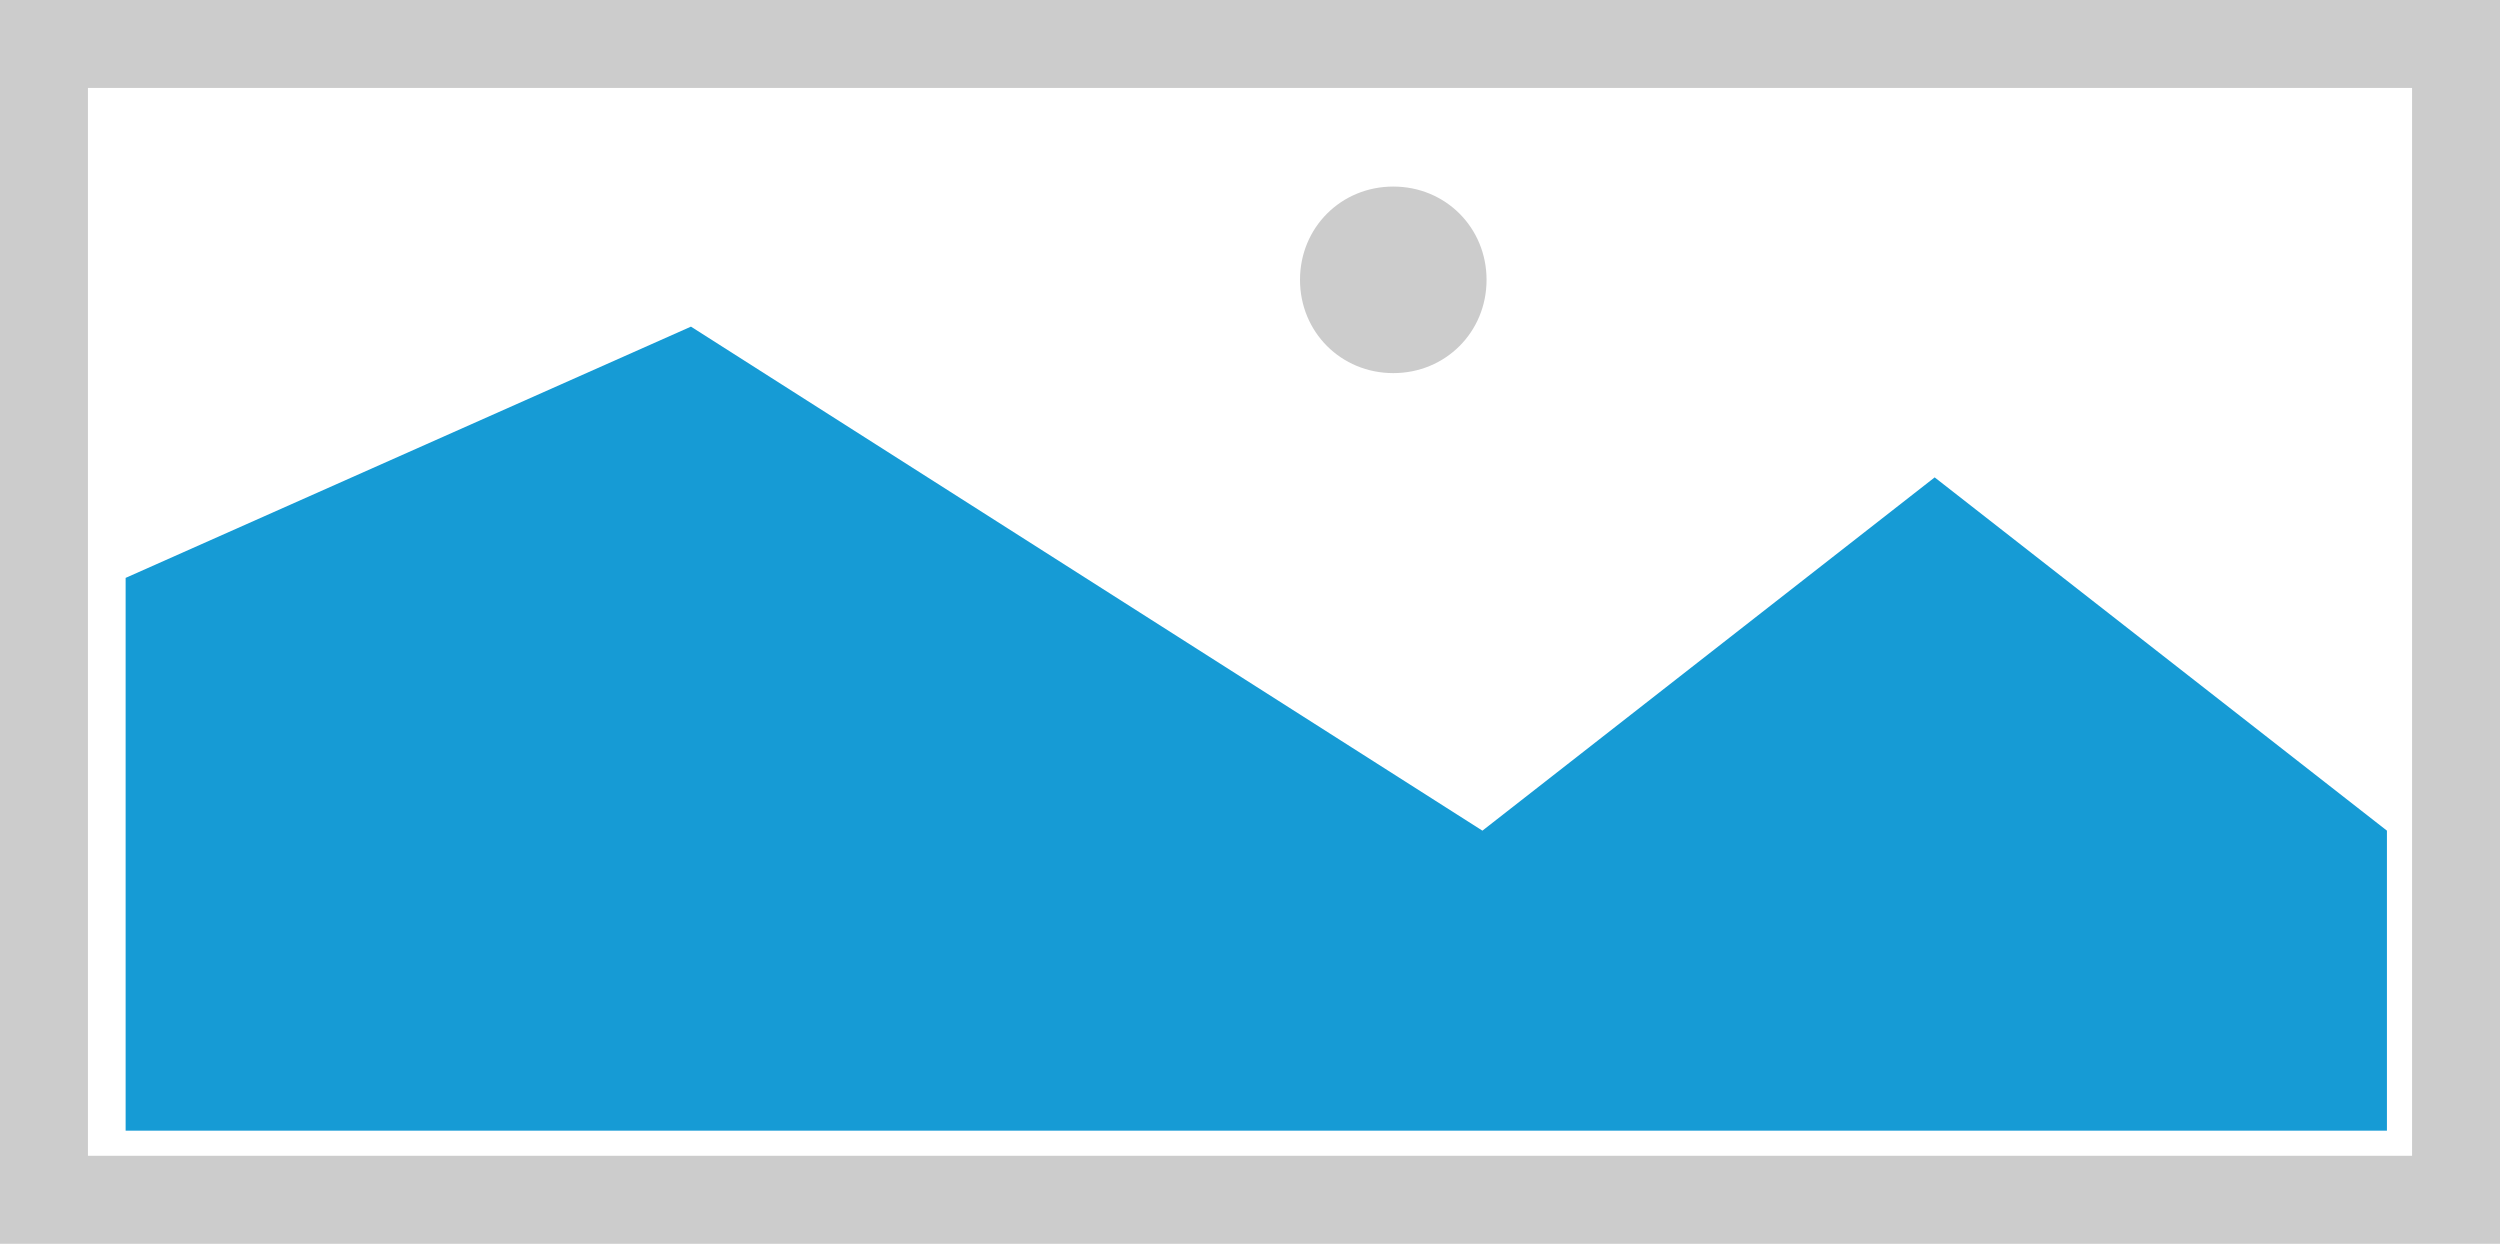
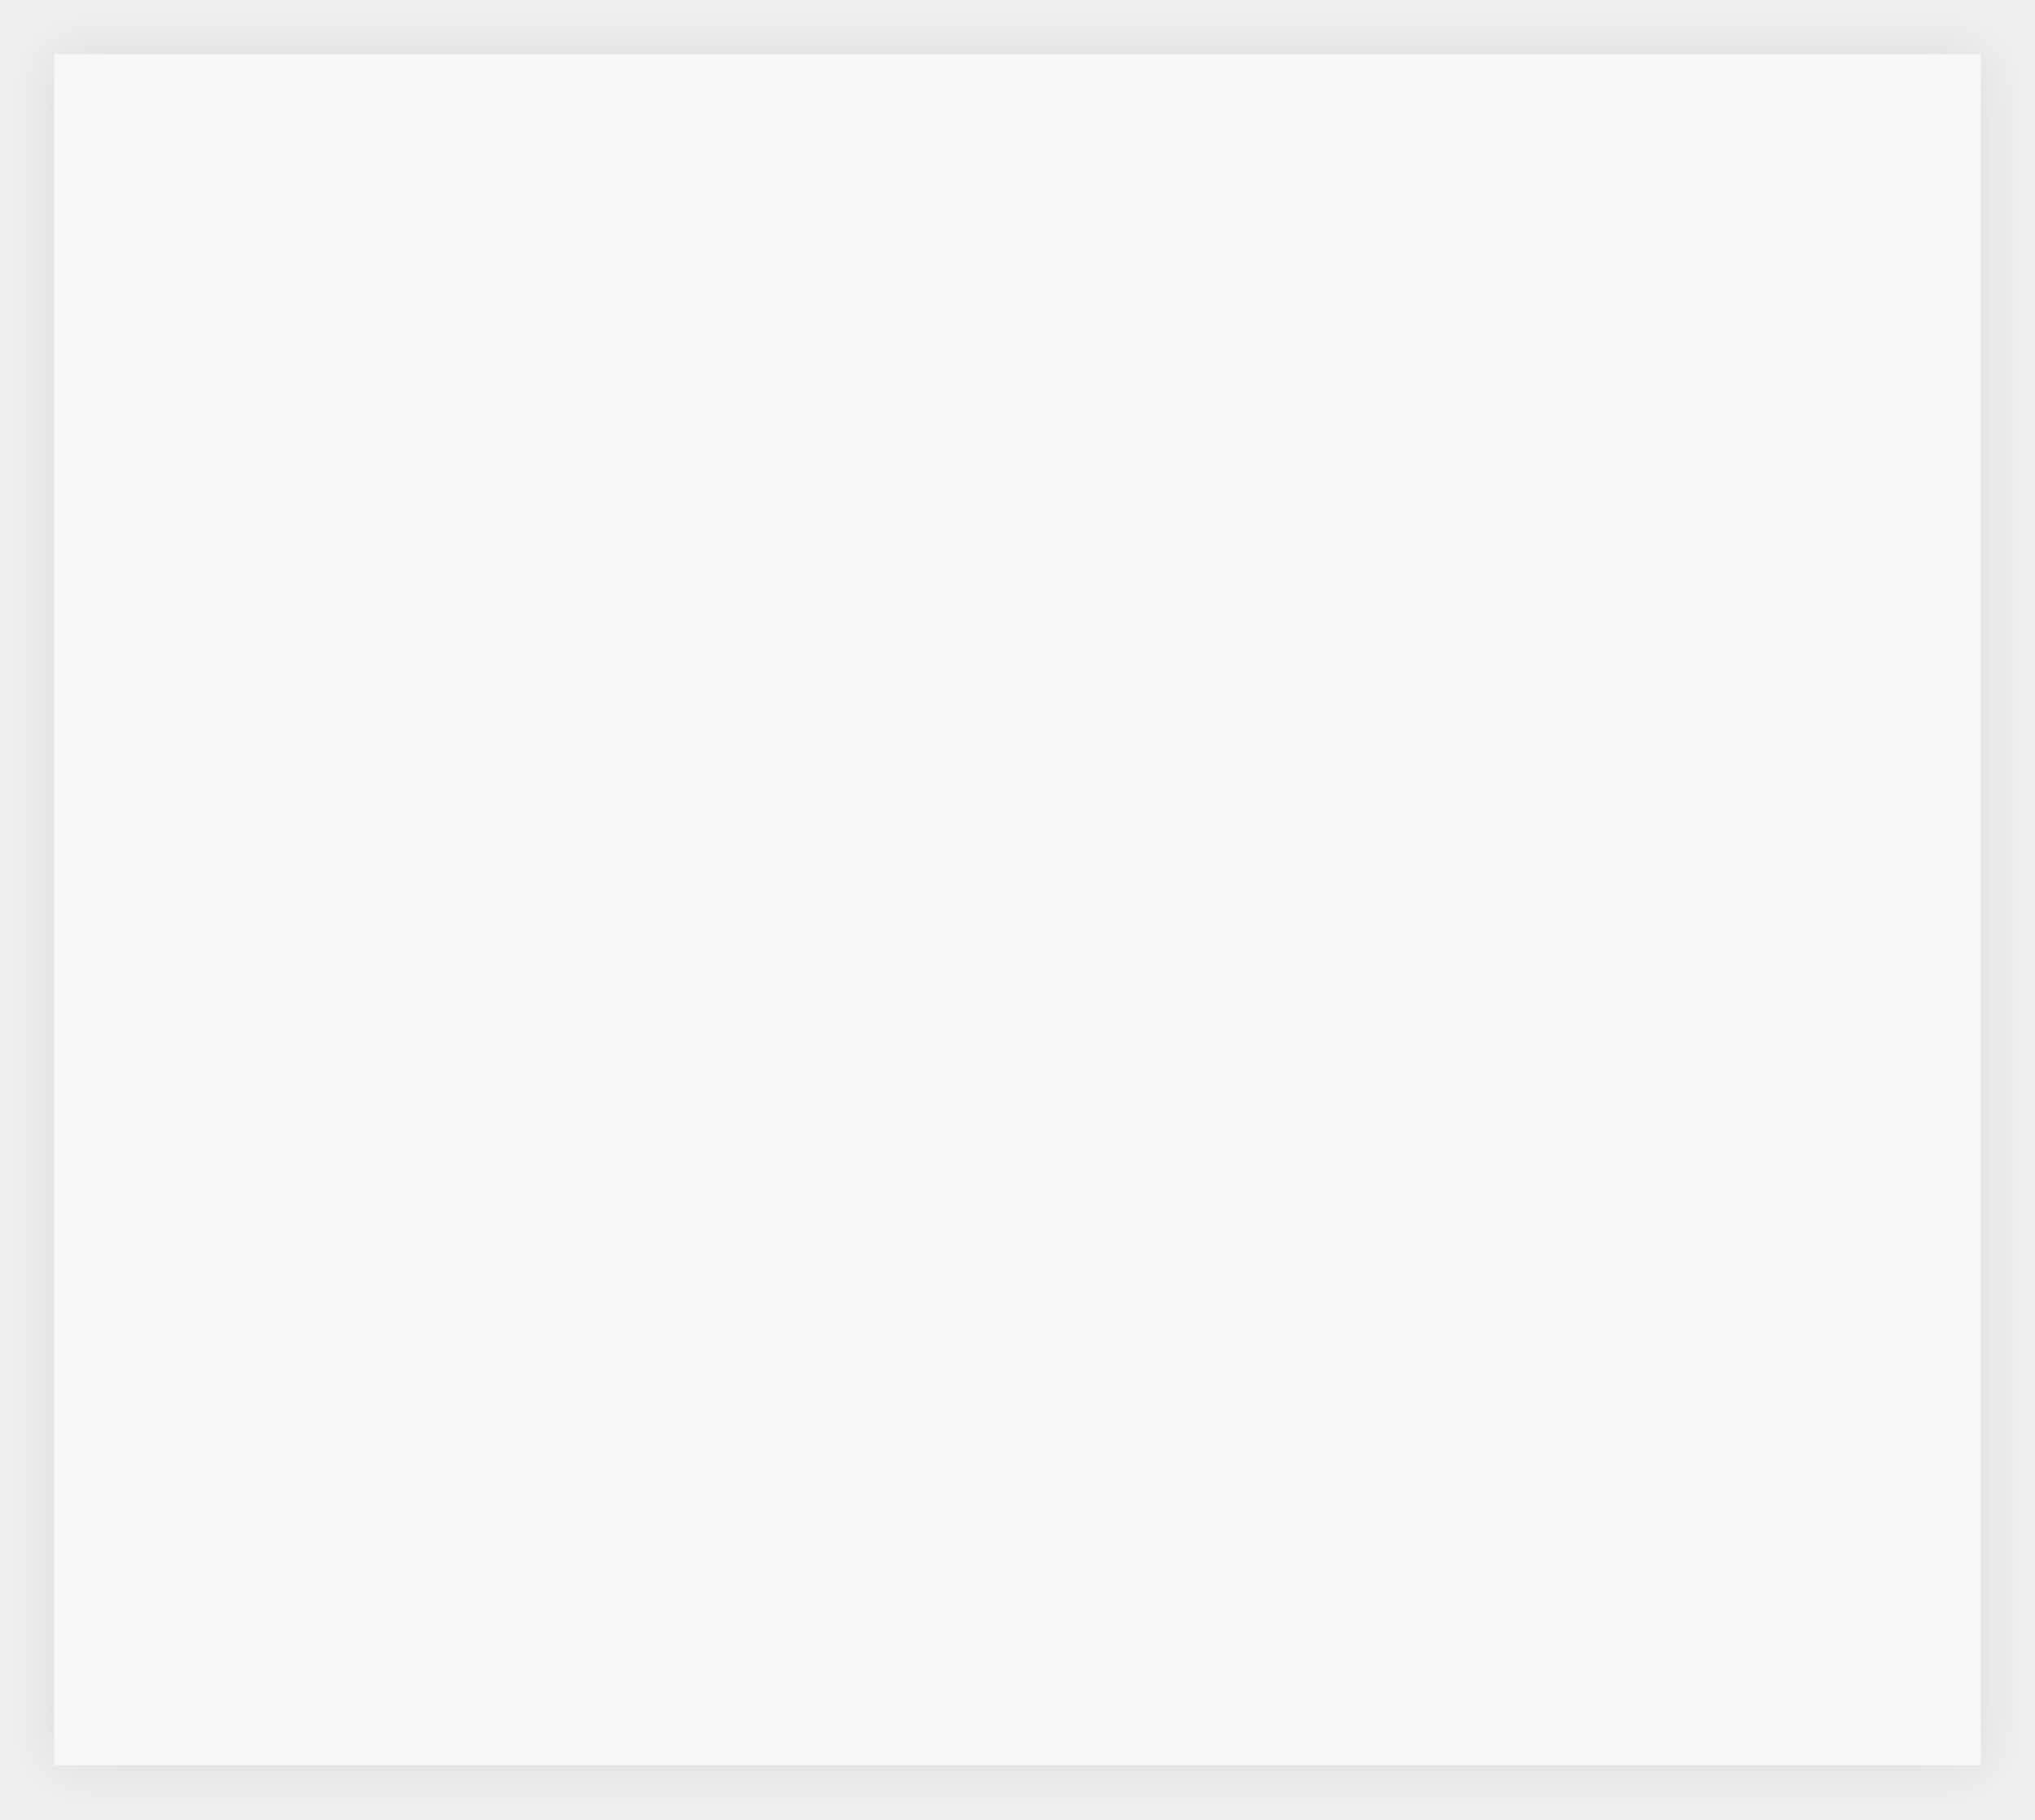
- <svg xmlns="http://www.w3.org/2000/svg" version="1.1" width="199px" height="99px">
-   <g transform="matrix(1 0 0 1 -582 -3753 )">
-     <path d="M 582 3753  L 781 3753  L 781 3852  L 582 3852  L 582 3753  " fill-rule="nonzero" fill="#cccccc" stroke="none" />
-     <path d="M 589 3760  L 774 3760  L 774 3845  L 589 3845  L 589 3760  " fill-rule="nonzero" fill="#ffffff" stroke="none" />
-     <path d="M 692.905 3782.7  C 688.747 3782.7  685.48 3779.433  685.48 3775.275  C 685.48 3771.117  688.747 3767.85  692.905 3767.85  C 697.063 3767.85  700.33 3771.117  700.33 3775.275  C 700.33 3779.433  697.063 3782.7  692.905 3782.7  " fill-rule="nonzero" fill="#cccccc" stroke="none" />
-     <path d="M 592 3843  L 592 3799  L 637 3779  L 700 3819.121  L 736 3791  L 772 3819.121  L 772 3843  L 592 3843  " fill-rule="nonzero" fill="#169bd5" stroke="none" />
+ <svg xmlns="http://www.w3.org/2000/svg" xmlns:xlink="http://www.w3.org/1999/xlink" version="1.1" width="1691px" height="1512px">
+   <defs>
+     <filter x="125px" y="1358px" width="1691px" height="1512px" filterUnits="userSpaceOnUse" id="filter103">
+       <feOffset dx="0" dy="0" in="SourceAlpha" result="shadowOffsetInner" />
+       <feGaussianBlur stdDeviation="22" in="shadowOffsetInner" result="shadowGaussian" />
+       <feComposite in2="shadowGaussian" operator="atop" in="SourceAlpha" result="shadowComposite" />
+       <feColorMatrix type="matrix" values="0 0 0 0 0  0 0 0 0 0  0 0 0 0 0  0 0 0 0.102 0  " in="shadowComposite" />
+     </filter>
+     <g id="widget104">
+       <path d="M 170 1403  L 1771 1403  L 1771 2825  L 170 2825  L 170 1403  Z " fill-rule="nonzero" fill="#f7f7f7" stroke="none" />
+     </g>
+   </defs>
+   <g transform="matrix(1 0 0 1 -125 -1358 )">
+     <use xlink:href="#widget104" filter="url(#filter103)" />
+     <use xlink:href="#widget104" />
  </g>
</svg>
